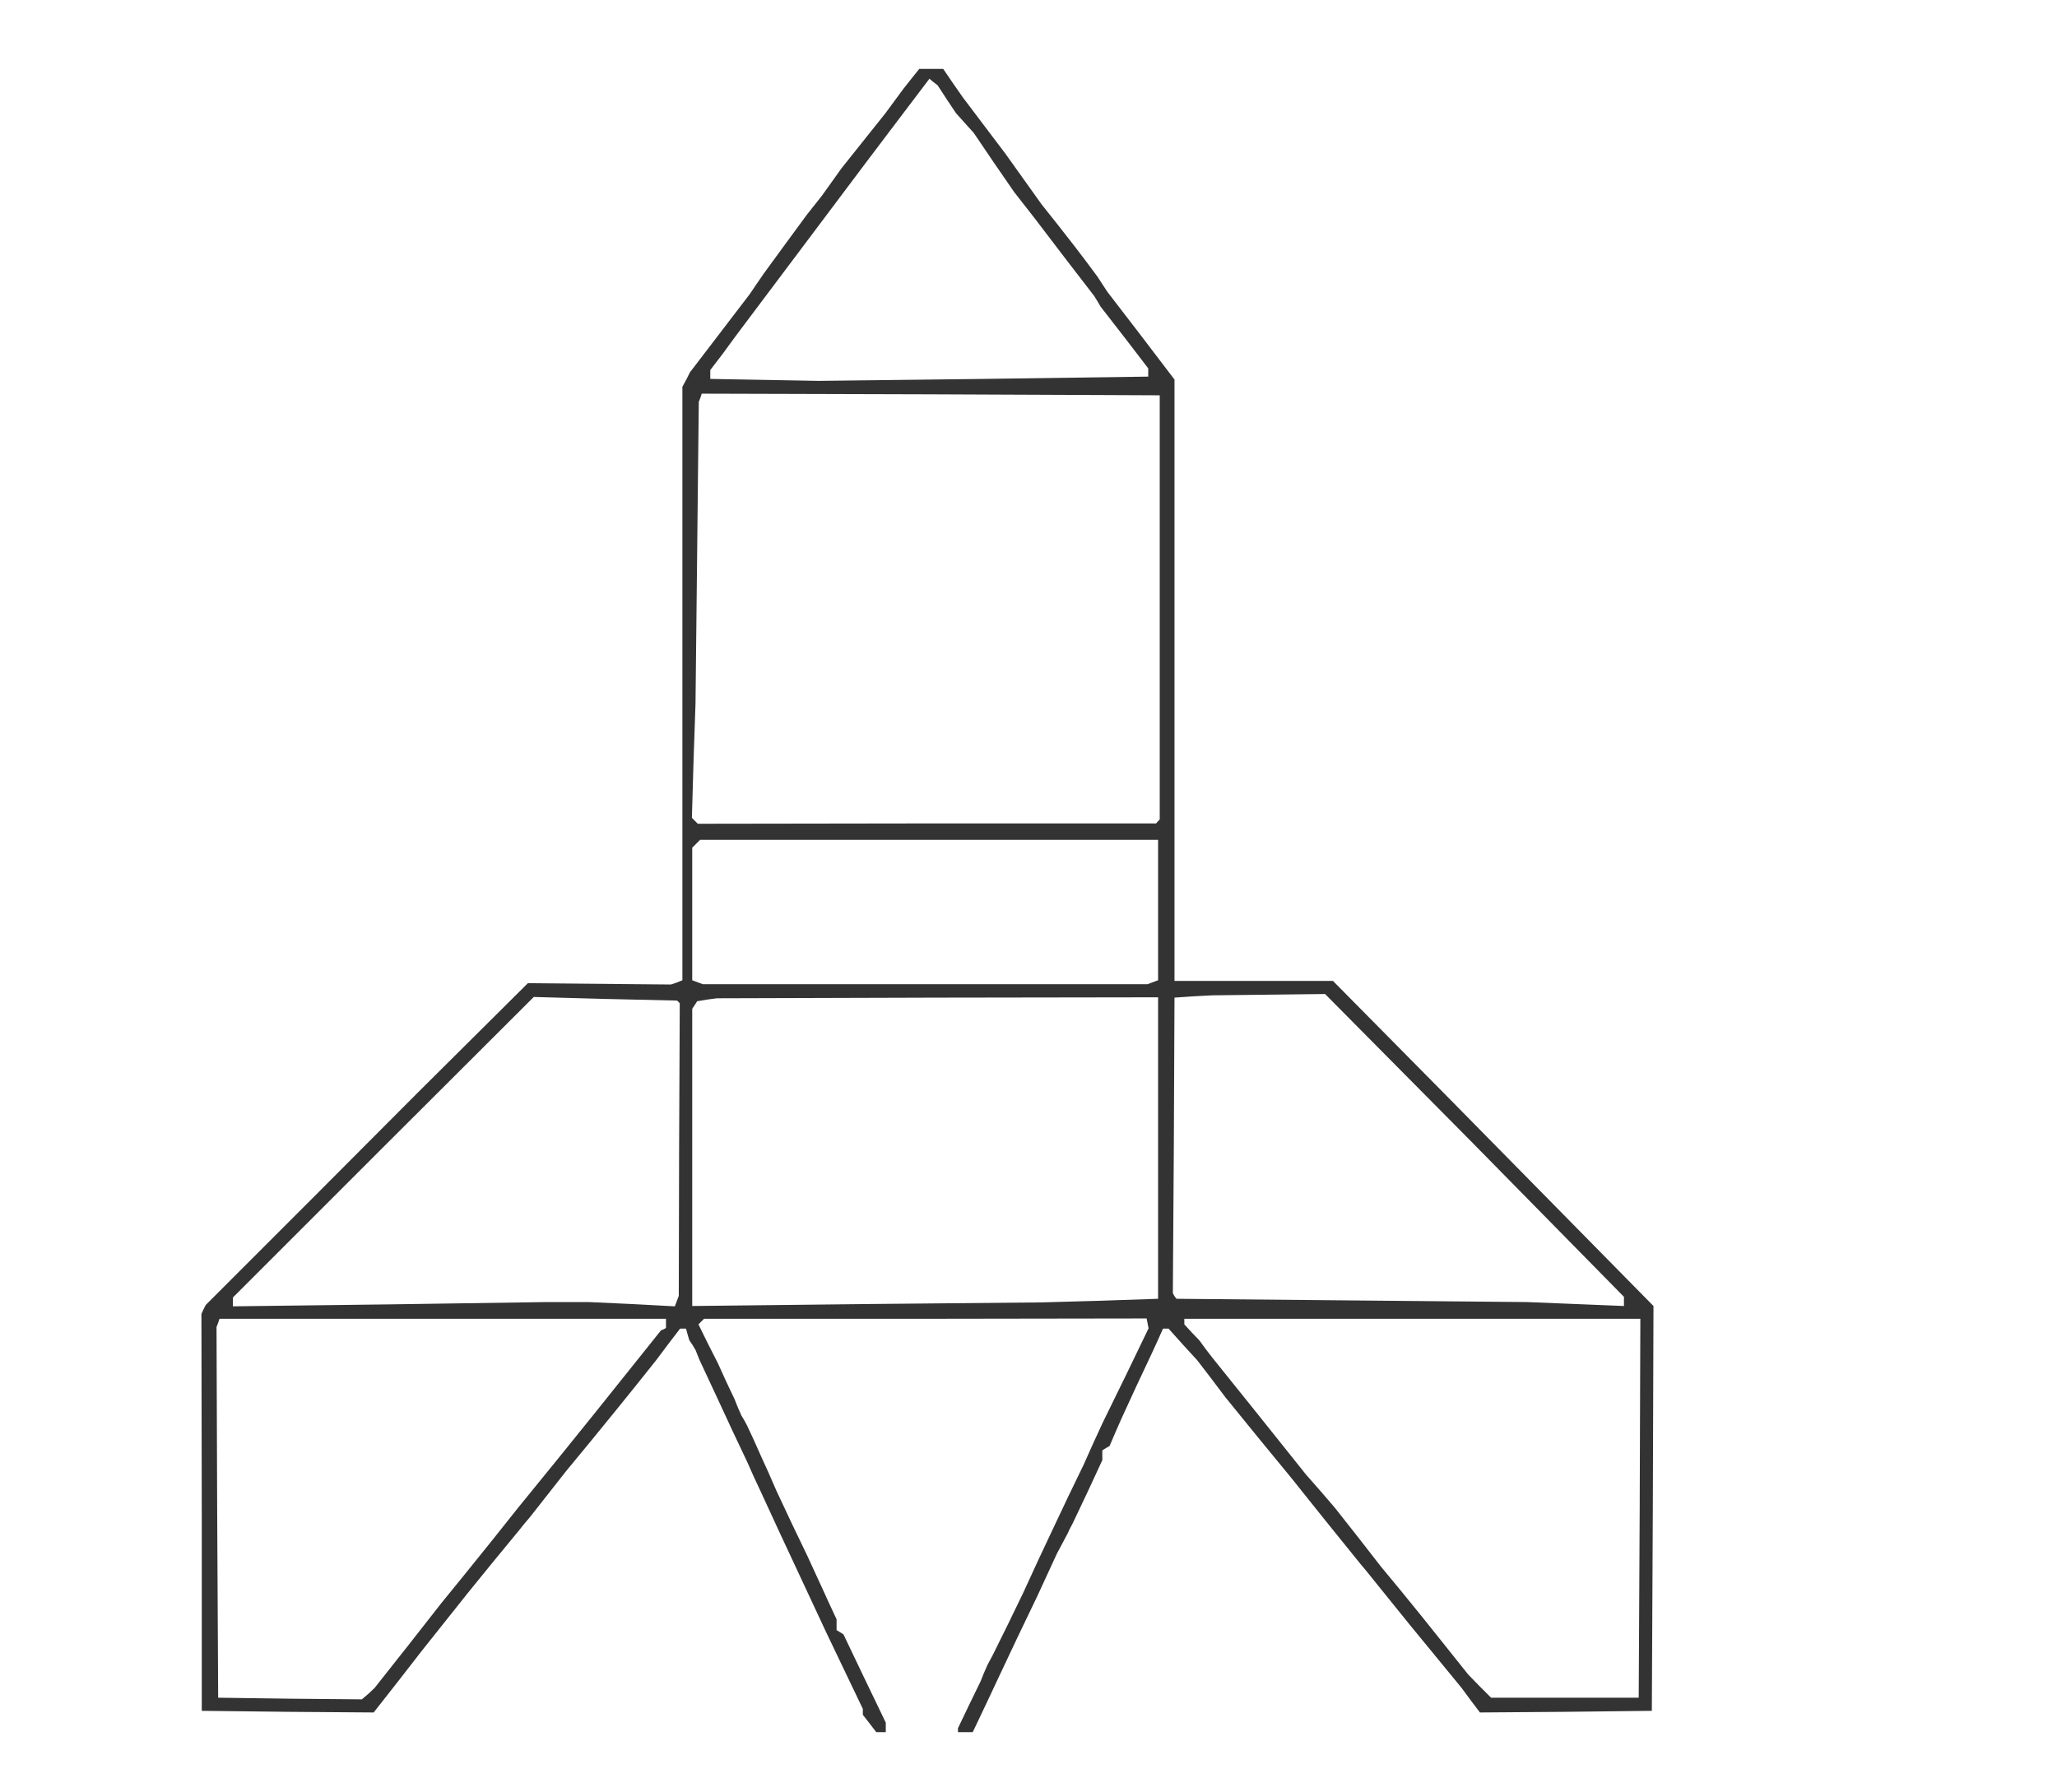
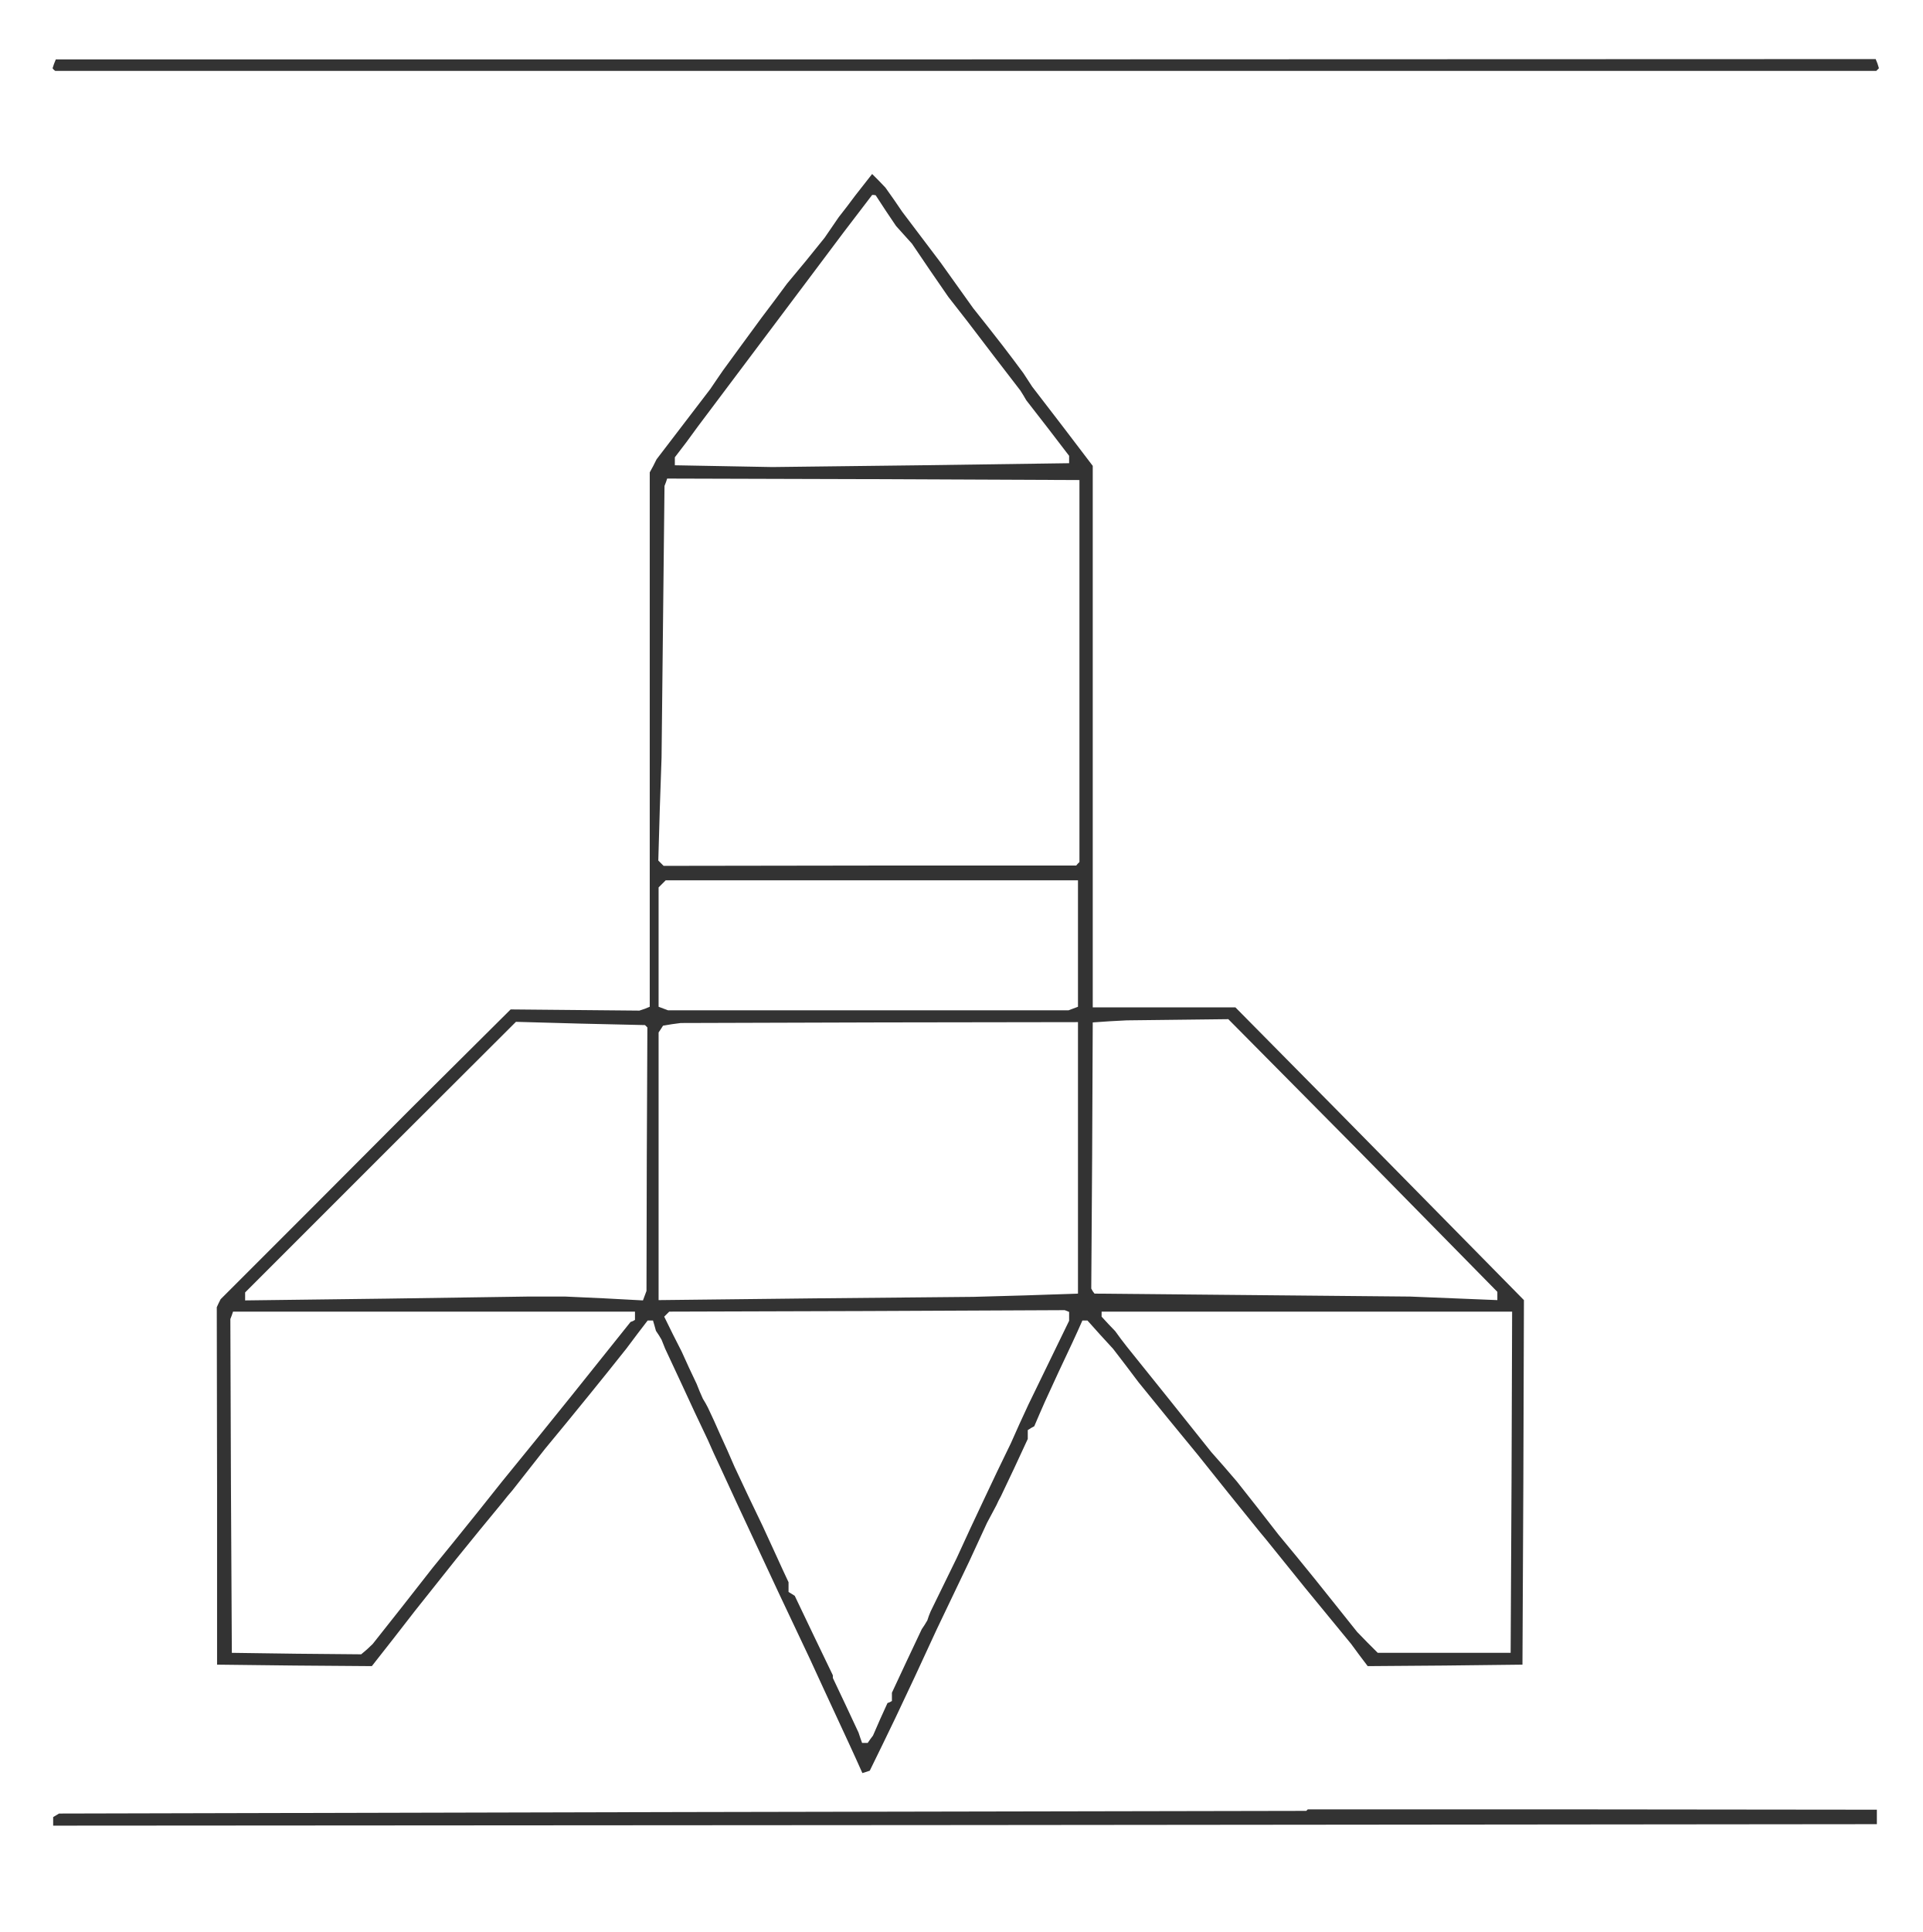
- <svg xmlns="http://www.w3.org/2000/svg" version="1.0" width="627" height="546" viewBox="0 0 627 546" preserveAspectRatio="xMidYMid meet">
-   <g transform="translate(0,546) scale(0.1,-0.1)" fill="#333" stroke="none">
-     <path d="M2778 5220 l-23 -29 -28 -38 -28 -38 -67 -84 -67 -84 -30 -42 -30 -42 -23 -29 -23 -29 -66 -90 -65 -89 -22 -32 -21 -31 -91 -119 -91 -119 -11 -22 -12 -22 0 -904 0 -905 -17 -7 -18 -6 -218 2 -218 2 -167 -166 -167 -166 -324 -325 -324 -324 -7 -14 -6 -13 1 -605 0 -605 262 -3 262 -2 73 93 73 94 70 88 70 88 78 96 79 96 16 20 17 20 55 70 55 70 75 91 75 92 63 78 63 79 36 48 36 47 9 0 9 0 5 -18 5 -17 10 -15 9 -15 6 -15 6 -15 28 -60 28 -60 44 -95 45 -95 20 -45 21 -45 30 -65 30 -65 42 -90 42 -90 28 -60 28 -60 56 -117 56 -117 0 -9 0 -9 21 -27 20 -26 15 0 14 0 0 15 0 14 -65 135 -64 134 -11 7 -10 6 0 16 0 17 -21 45 -21 46 -23 50 -23 50 -48 100 -47 100 -24 55 -25 55 -20 45 -21 45 -8 15 -9 15 -11 25 -10 25 -26 55 -25 55 -30 59 -29 59 9 9 8 8 674 0 675 1 3 -15 3 -15 -69 -143 -70 -143 -30 -65 -29 -65 -46 -95 -45 -95 -47 -100 -46 -100 -46 -95 -47 -95 -8 -15 -8 -15 -11 -25 -10 -25 -35 -72 -34 -71 0 -6 0 -6 23 0 22 0 39 82 39 83 59 125 60 125 30 65 30 65 16 30 16 30 7 15 8 15 46 97 45 97 0 15 0 15 11 7 11 6 18 42 18 41 46 100 47 100 17 37 17 38 8 0 9 0 43 -48 44 -48 43 -56 43 -57 100 -123 101 -123 104 -130 105 -130 10 -12 10 -12 67 -83 67 -83 78 -95 78 -95 28 -38 28 -37 262 2 262 3 3 617 2 617 -317 322 -318 323 -171 173 -171 173 -241 0 -242 0 0 916 0 917 -102 134 -103 134 -15 23 -15 23 -35 47 -35 46 -50 64 -50 63 -55 77 -55 77 -65 86 -65 86 -30 43 -30 44 -37 0 -36 0 -24 -30z m108 -63 l28 -42 27 -30 27 -30 61 -90 62 -90 32 -41 32 -41 90 -118 90 -117 10 -16 10 -17 73 -94 72 -94 0 -12 0 -13 -502 -7 -503 -6 -165 3 -165 3 0 13 0 14 39 51 38 52 199 265 199 265 96 127 97 128 12 -10 13 -10 28 -43z m649 -1549 l0 -646 -6 -6 -5 -6 -699 0 -698 -1 -9 9 -9 9 5 174 6 174 5 460 5 460 5 13 4 12 698 -2 698 -3 0 -647z m-5 -922 l0 -214 -16 -6 -16 -6 -678 0 -678 0 -16 6 -16 6 0 202 0 202 12 12 12 12 698 0 698 0 0 -214z m729 -478 l221 -223 235 -239 235 -239 0 -14 0 -14 -147 6 -148 6 -535 5 -534 5 -6 8 -5 9 3 451 2 450 58 4 57 3 172 2 172 2 220 -222z m-2191 198 l4 -4 -2 -446 -1 -446 -6 -16 -6 -16 -131 7 -131 6 -65 0 -65 0 -477 -7 -478 -6 0 14 0 13 458 458 459 458 218 -6 219 -5 4 -4z m1462 -446 l0 -459 -177 -6 -178 -5 -532 -5 -533 -6 0 453 0 453 8 12 7 11 30 5 30 4 673 2 672 1 0 -460z m-1500 -534 l0 -14 -7 -4 -8 -3 -100 -125 -100 -125 -117 -145 -118 -145 -82 -103 -83 -103 -35 -43 -35 -43 -101 -129 -102 -129 -19 -18 -20 -17 -219 2 -219 3 -3 565 -2 565 5 13 4 12 681 0 680 0 0 -14z m2968 -563 l-3 -578 -225 0 -225 0 -35 35 -35 36 -71 89 -72 90 -61 75 -62 75 -70 90 -71 90 -43 50 -44 50 -143 179 -143 178 -20 26 -19 26 -23 24 -23 25 0 8 0 9 695 0 695 0 -2 -577z" />
+ <svg xmlns="http://www.w3.org/2000/svg" version="1.0" width="651" height="654" viewBox="0 0 651 654" preserveAspectRatio="xMidYMid meet">
+   <g transform="translate(0,654) scale(0.1,-0.1)" fill="#333" stroke="none">
+     <path d="M183 6324 l-5 -15 4 -5 5 -4 3083 0 3083 0 5 5 4 4 -5 16 -6 15 -3081 -1 -3081 0 -6 -15z M2924 5914 l-29 -37 -27 -36 -28 -36 -24 -35 -24 -35 -63 -78 -64 -77 -43 -58 -43 -57 -66 -90 -65 -89 -22 -32 -21 -31 -91 -119 -91 -119 -11 -22 -12 -22 0 -904 0 -905 -17 -7 -18 -6 -218 2 -218 2 -167 -166 -167 -166 -324 -325 -324 -324 -7 -14 -6 -13 1 -605 0 -605 262 -3 262 -2 73 93 73 94 70 88 70 88 78 96 79 96 16 20 17 20 55 70 55 70 75 91 75 92 63 78 63 79 36 48 36 47 9 0 9 0 5 -17 5 -18 10 -15 9 -15 6 -15 6 -15 28 -60 28 -60 44 -95 45 -95 20 -45 21 -45 30 -65 30 -65 42 -90 42 -90 28 -60 28 -60 52 -110 52 -110 23 -50 23 -50 44 -95 44 -95 22 -48 22 -49 13 4 12 4 44 90 43 89 33 70 33 70 37 80 37 80 55 115 55 115 30 65 30 65 16 30 16 30 7 15 8 15 46 97 45 97 0 15 0 15 11 7 11 6 18 42 18 41 46 100 47 100 17 37 17 38 8 0 9 0 43 -48 44 -48 43 -56 43 -57 100 -123 101 -123 104 -130 105 -130 10 -12 10 -12 67 -83 67 -83 78 -95 78 -95 28 -38 28 -37 262 2 262 3 3 617 2 617 -317 322 -318 323 -171 173 -171 173 -241 0 -242 0 0 916 0 917 -102 134 -103 134 -15 23 -15 23 -35 47 -35 46 -50 64 -50 63 -55 77 -55 77 -65 86 -65 86 -28 41 -29 41 -22 23 -23 23 -29 -37z m75 -87 l35 -52 27 -30 27 -30 61 -90 62 -90 32 -41 32 -41 90 -118 90 -117 10 -16 10 -17 73 -94 72 -94 0 -12 0 -13 -502 -7 -503 -6 -165 3 -165 3 0 13 0 14 39 51 38 52 199 265 199 265 96 128 97 127 6 0 6 -1 34 -52z m656 -1559 l0 -646 -6 -6 -5 -6 -699 0 -698 -1 -9 9 -9 9 5 174 6 174 5 460 5 460 5 13 4 12 698 -2 698 -3 0 -647z m-5 -922 l0 -214 -16 -6 -16 -6 -678 0 -678 0 -16 6 -16 6 0 202 0 202 12 12 12 12 698 0 698 0 0 -214z m729 -478 l221 -223 235 -239 235 -239 0 -14 0 -14 -147 6 -148 6 -535 5 -534 5 -6 8 -5 9 3 451 2 450 58 4 57 3 172 2 172 2 220 -222z m-2191 198 l4 -4 -2 -446 -1 -446 -6 -16 -6 -16 -131 7 -131 6 -65 0 -65 0 -477 -7 -478 -6 0 14 0 13 458 458 459 458 218 -6 219 -5 4 -4z m1462 -446 l0 -459 -177 -6 -178 -5 -532 -5 -533 -6 0 453 0 453 8 12 7 11 30 5 30 4 673 2 672 1 0 -460z m-30 -536 l0 -15 -69 -142 -69 -142 -30 -65 -29 -65 -46 -95 -45 -95 -47 -100 -46 -100 -44 -90 -44 -90 -6 -15 -5 -15 -9 -15 -10 -15 -51 -108 -50 -107 0 -14 0 -14 -7 -4 -8 -3 -25 -55 -24 -55 -9 -12 -9 -13 -10 0 -9 0 -6 17 -6 18 -43 92 -44 93 0 5 0 4 -65 135 -64 134 -11 7 -10 6 0 16 0 17 -21 45 -21 46 -23 50 -23 50 -48 100 -47 100 -24 55 -25 55 -20 45 -21 45 -8 15 -9 15 -11 25 -10 25 -26 55 -25 55 -30 59 -29 59 9 9 8 8 669 2 670 3 8 -3 7 -3 0 -15z m-1470 2 l0 -14 -7 -4 -8 -3 -100 -125 -100 -125 -117 -145 -118 -145 -82 -103 -83 -103 -35 -43 -35 -43 -101 -129 -102 -129 -19 -18 -20 -17 -219 2 -219 3 -3 565 -2 565 5 13 4 12 681 0 680 0 0 -14z m2968 -563 l-3 -578 -225 0 -225 0 -35 35 -35 36 -71 89 -72 90 -61 75 -62 75 -70 90 -71 90 -43 50 -44 50 -143 179 -143 178 -20 26 -19 26 -23 24 -23 25 0 8 0 9 695 0 695 0 -2 -577z M4426 413 l-3 -3 -2111 -4 -2112 -5 -10 -6 -10 -6 0 -15 0 -14 3088 2 3087 3 0 25 0 24 -963 1 -964 0 -2 -2z" />
  </g>
</svg>
